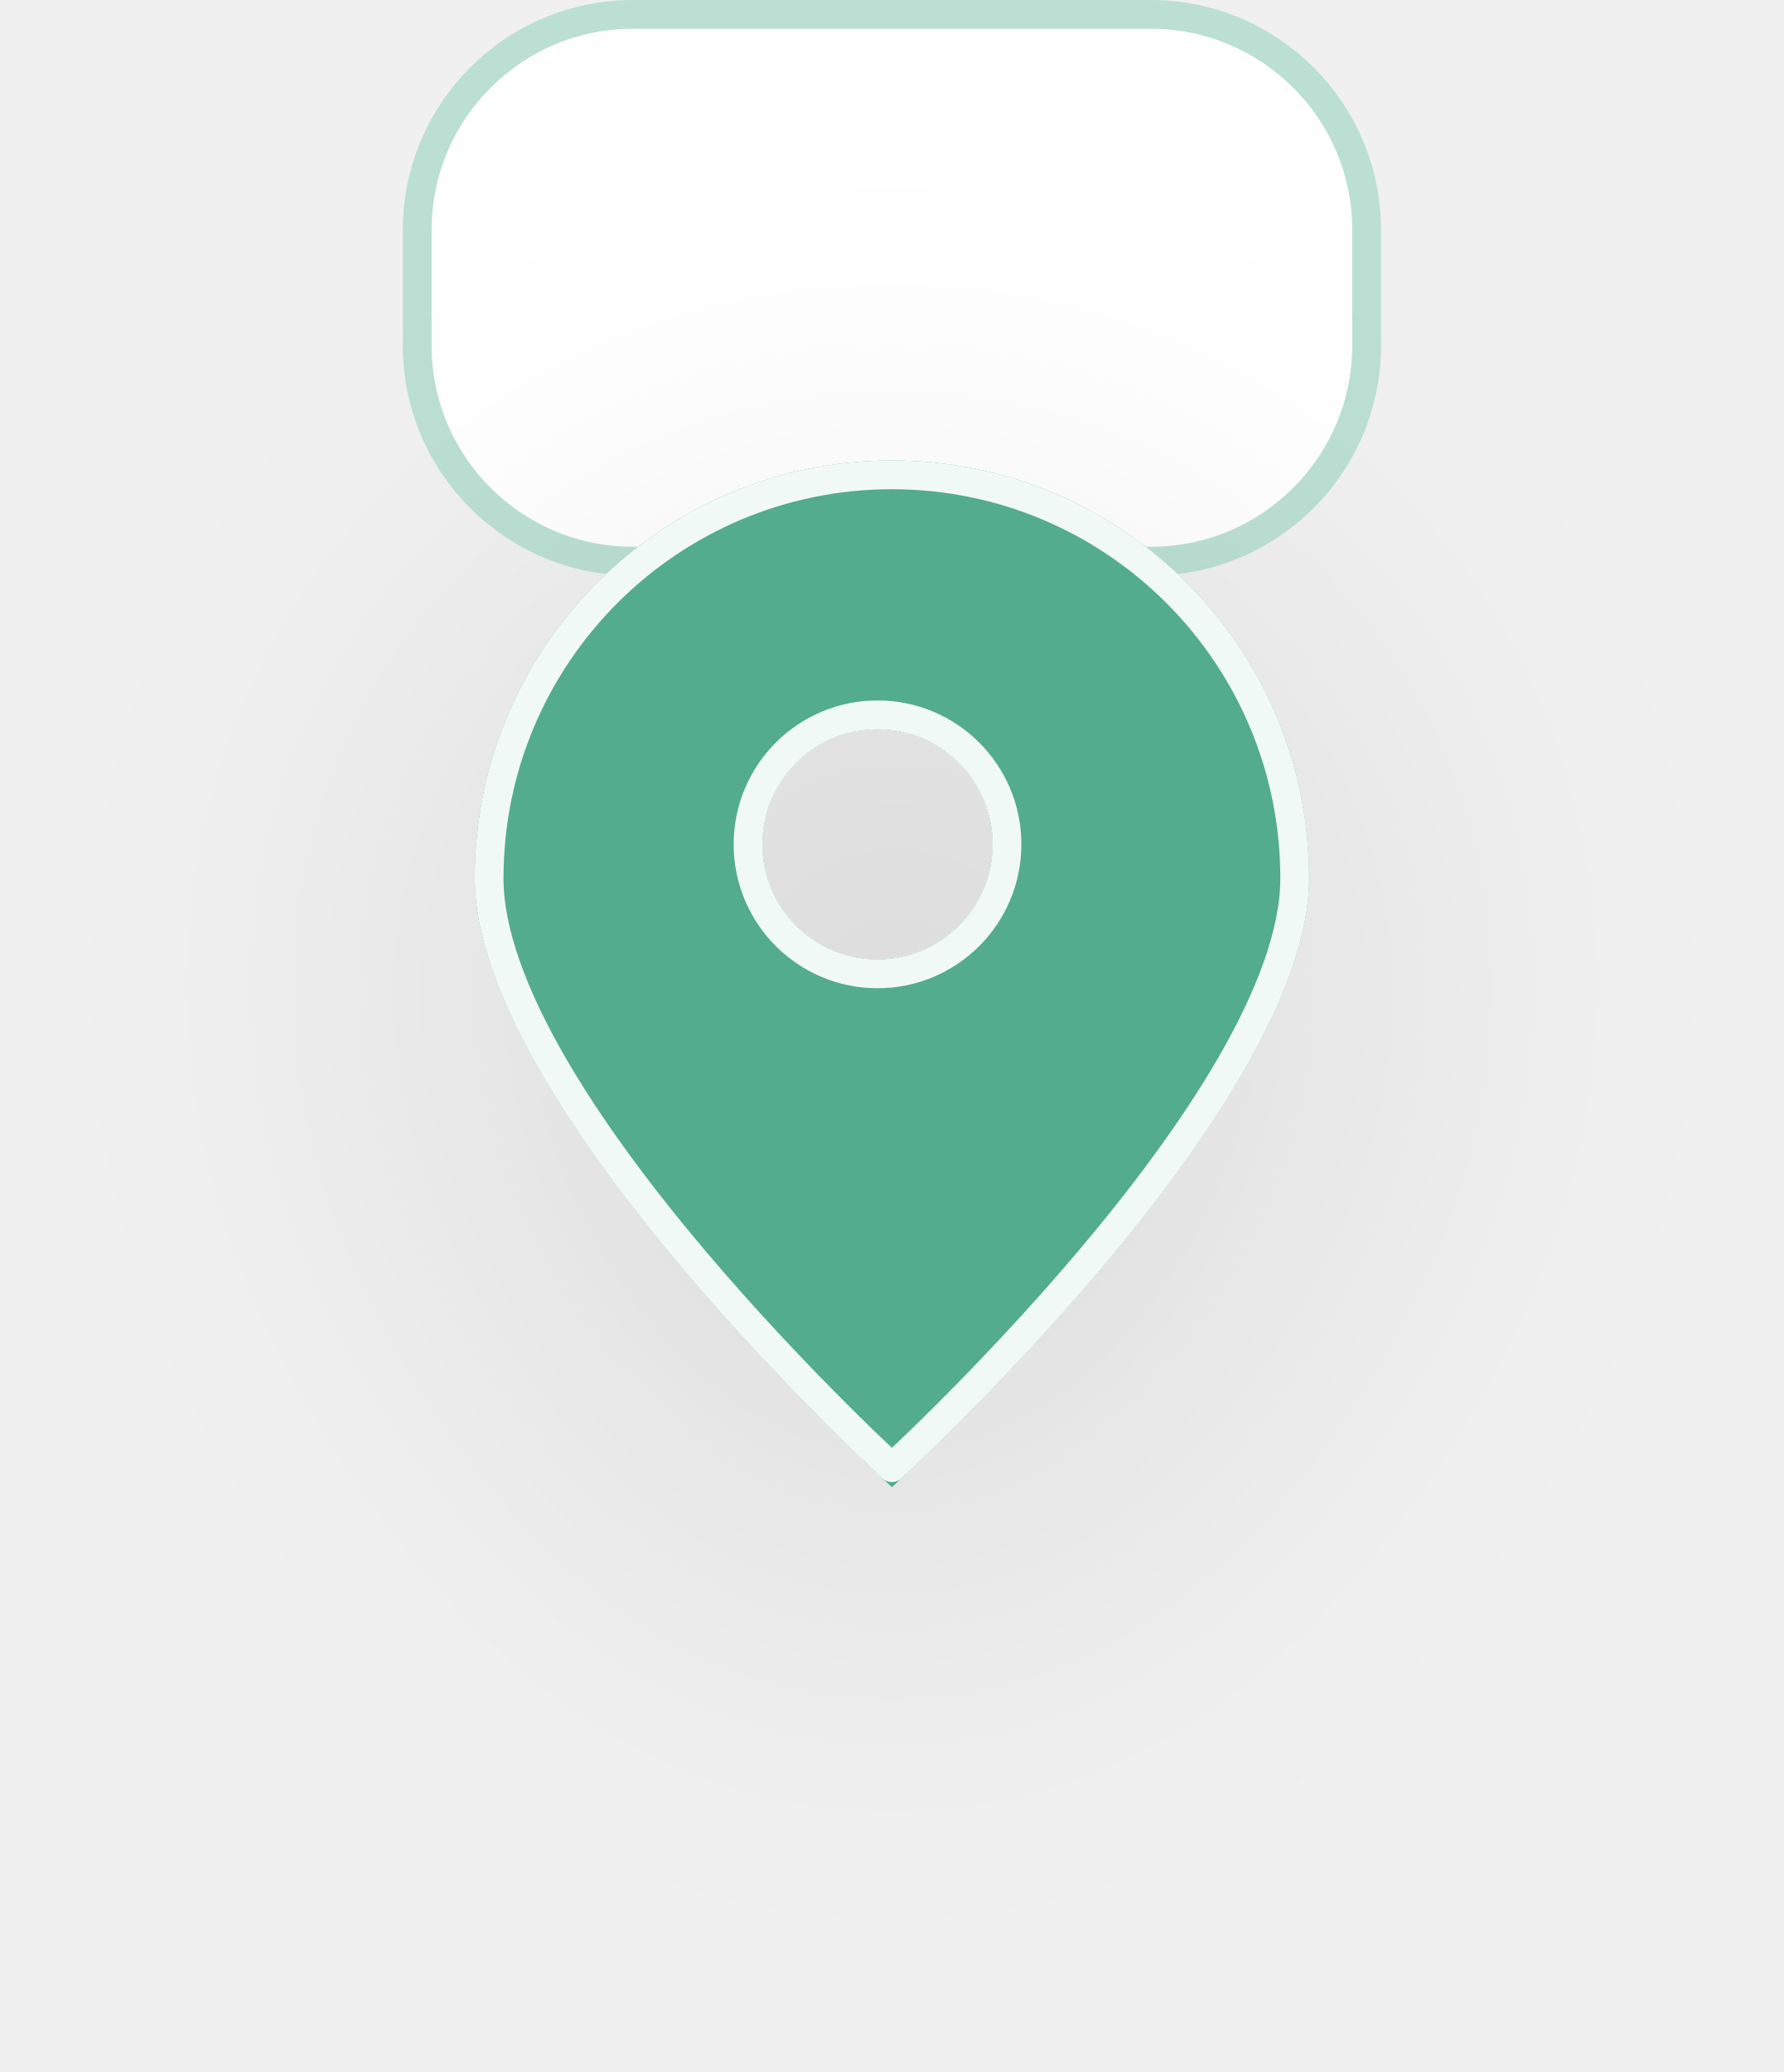
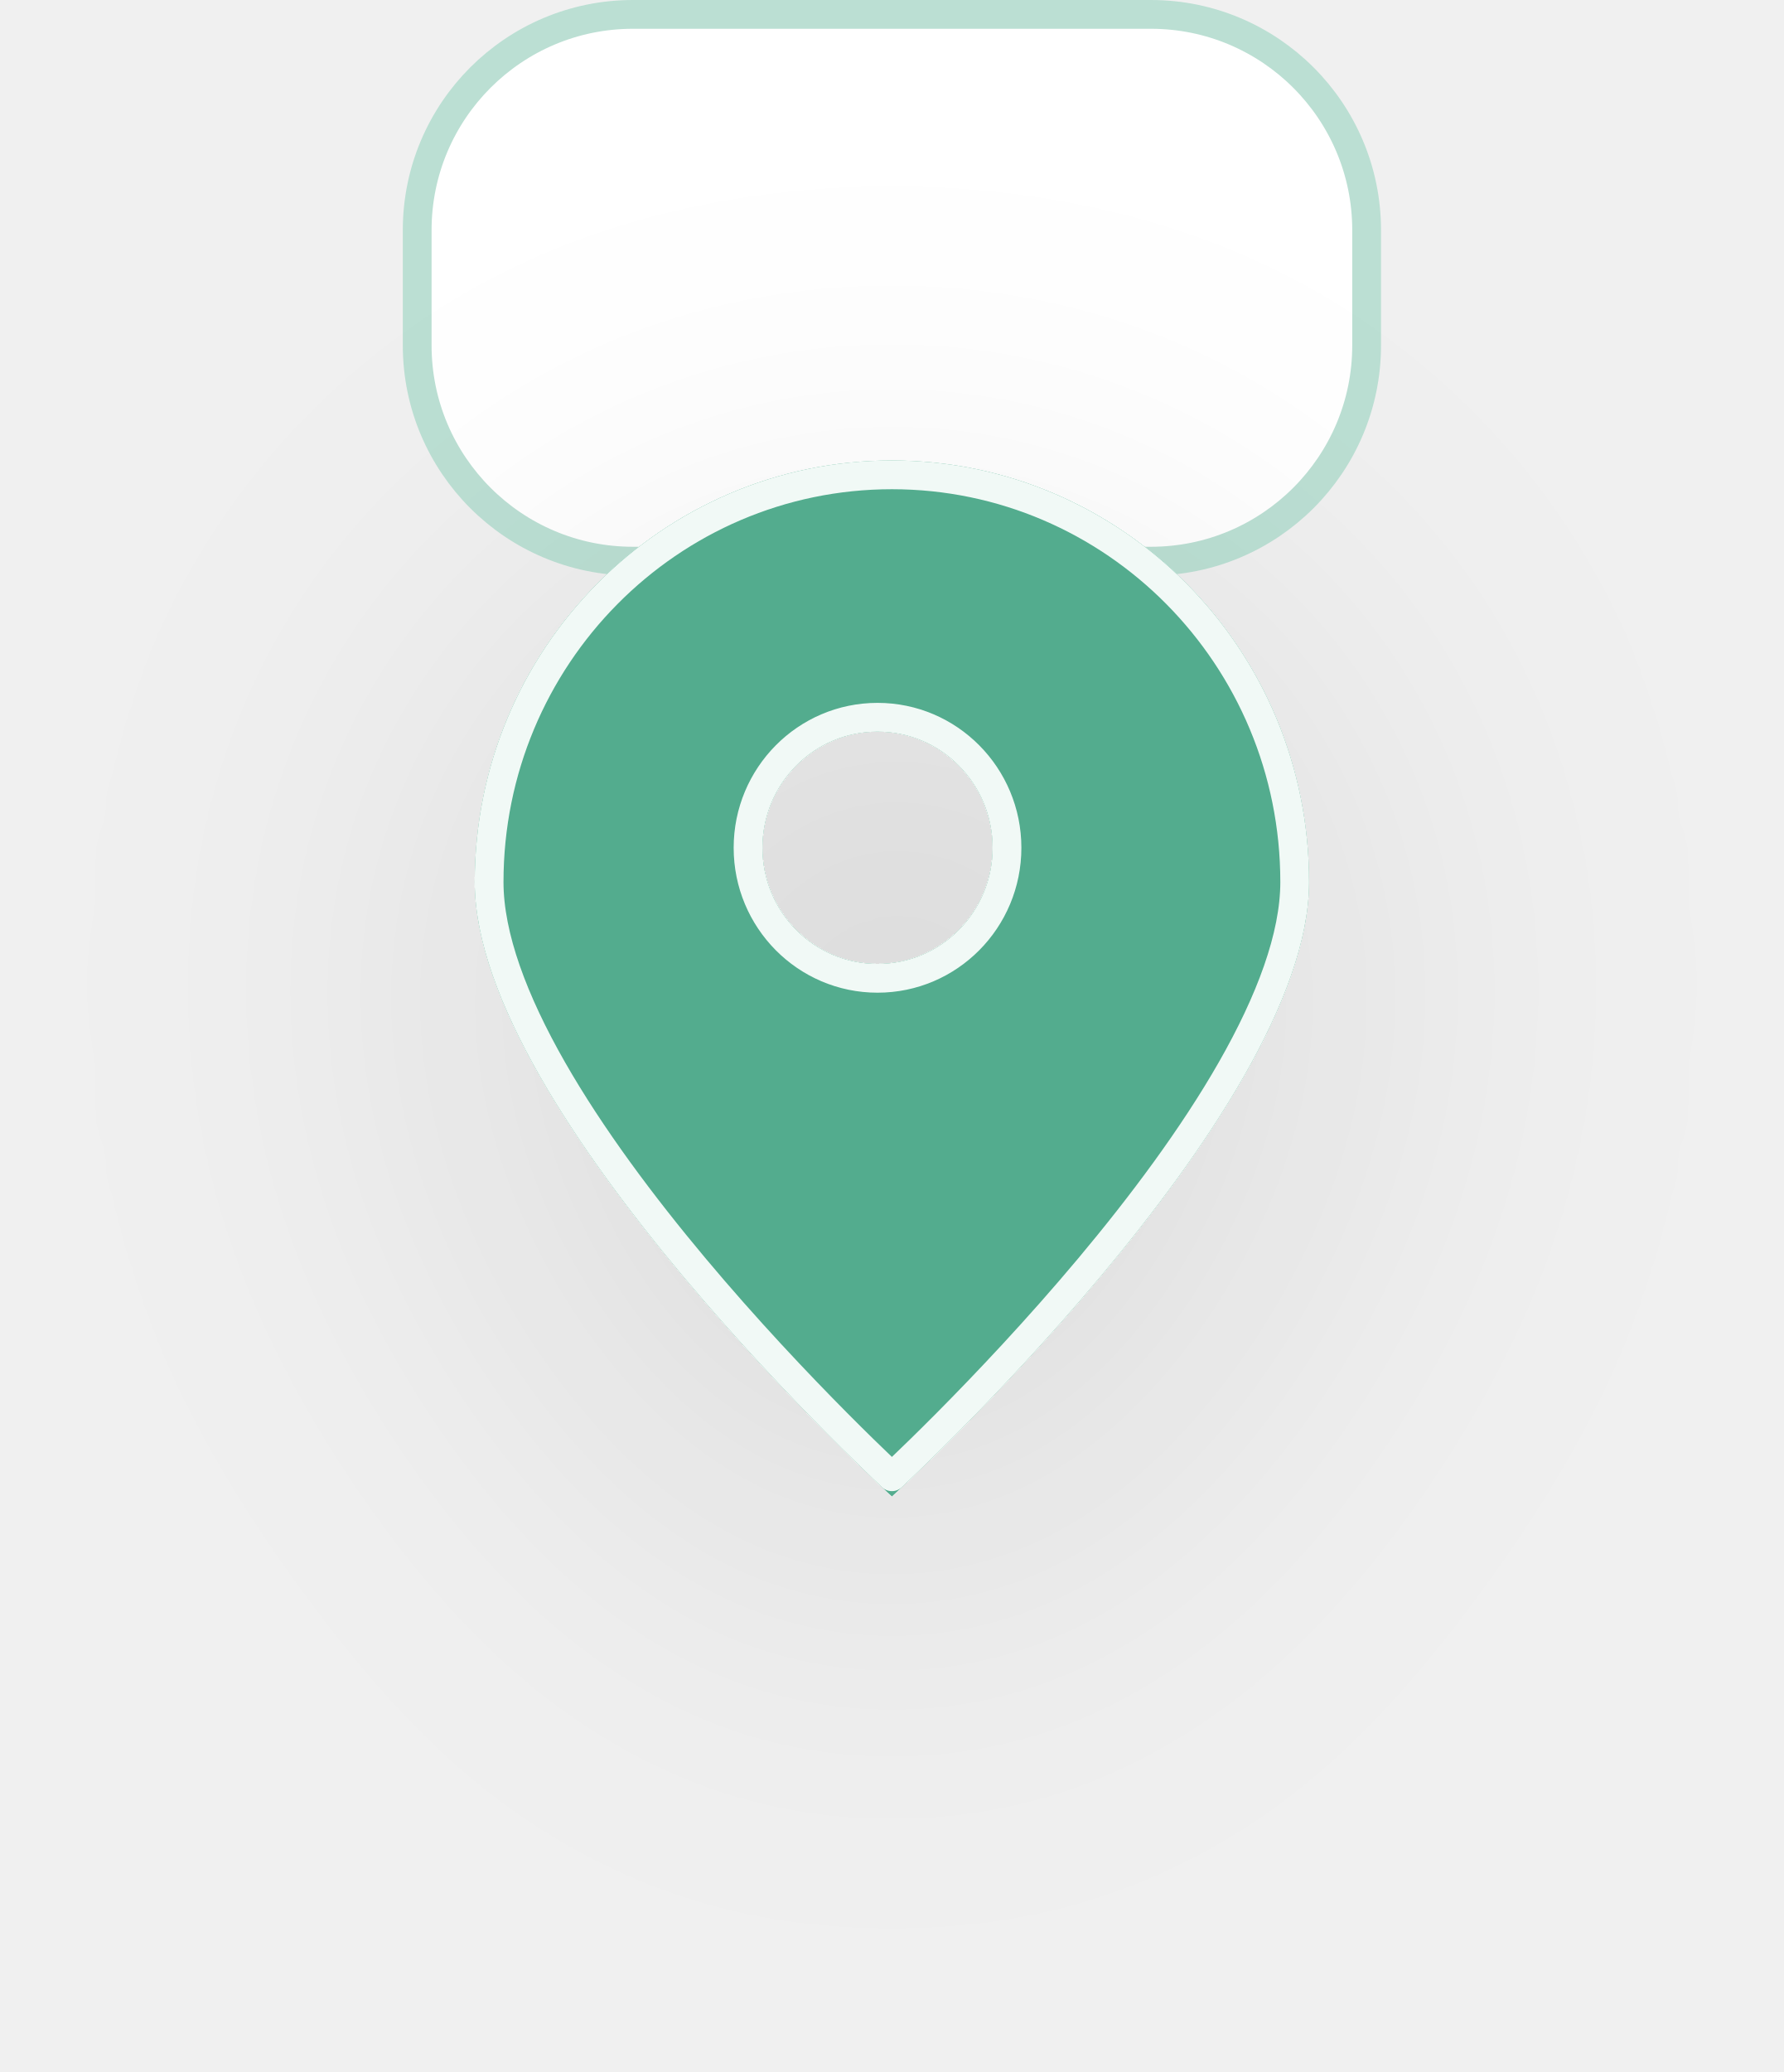
<svg xmlns="http://www.w3.org/2000/svg" width="62" height="72" viewBox="0 0 62 72" fill="none">
  <rect x="14.5" y="0.5" width="33" height="19" rx="7.5" fill="white" />
  <rect x="14.5" y="0.5" width="33" height="19" rx="7.5" stroke="#BBDFD3" />
  <g filter="url(#filter0_d_604_1084)">
-     <path fill-rule="evenodd" clip-rule="evenodd" d="M31 51.681C31 51.681 45.5 38.541 45.5 30.521C45.5 22.501 39.008 16 31 16C22.992 16 16.5 22.501 16.5 30.521C16.5 38.541 31 51.681 31 51.681ZM30.5 33.34C32.709 33.34 34.5 31.549 34.5 29.34C34.5 27.131 32.709 25.34 30.5 25.34C28.291 25.34 26.5 27.131 26.5 29.34C26.5 31.549 28.291 33.34 30.5 33.34Z" fill="#53AC8E" />
-     <path d="M45 30.521C45 32.393 44.147 34.625 42.801 36.961C41.462 39.285 39.671 41.654 37.868 43.786C36.067 45.916 34.265 47.798 32.912 49.149C32.236 49.824 31.673 50.365 31.279 50.737C31.174 50.837 31.08 50.925 31 51C30.92 50.925 30.826 50.837 30.721 50.737C30.327 50.365 29.764 49.824 29.088 49.149C27.735 47.798 25.933 45.916 24.132 43.786C22.329 41.654 20.538 39.285 19.199 36.961C17.853 34.625 17 32.393 17 30.521C17 22.777 23.269 16.5 31 16.5C38.731 16.5 45 22.777 45 30.521ZM30.5 33.84C32.985 33.84 35 31.826 35 29.34C35 26.855 32.985 24.84 30.5 24.84C28.015 24.84 26 26.855 26 29.34C26 31.826 28.015 33.84 30.5 33.84Z" stroke="#F1F9F6" stroke-linejoin="round" />
+     <path fill-rule="evenodd" clip-rule="evenodd" d="M31 52C31 52 45.5 38.743 45.5 30.651C45.5 22.559 39.008 16 31 16C22.992 16 16.5 22.559 16.5 30.651C16.5 38.743 31 52 31 52ZM30.5 33.495C32.709 33.495 34.5 31.689 34.5 29.46C34.5 27.231 32.709 25.424 30.5 25.424C28.291 25.424 26.5 27.231 26.5 29.46C26.5 31.689 28.291 33.495 30.5 33.495Z" fill="#53AC8E" />
+     <path d="M31.278 51.053C31.173 51.153 31.08 51.241 31 51.316C30.92 51.241 30.827 51.153 30.722 51.053C30.328 50.677 29.765 50.131 29.089 49.45C27.736 48.087 25.934 46.188 24.133 44.039C22.331 41.888 20.539 39.498 19.2 37.153C17.854 34.795 17 32.542 17 30.651C17 22.831 23.273 16.5 31 16.5C38.727 16.5 45 22.831 45 30.651C45 32.542 44.146 34.795 42.8 37.153C41.461 39.498 39.669 41.888 37.867 44.039C36.066 46.188 34.264 48.087 32.911 49.45C32.235 50.131 31.672 50.677 31.278 51.053ZM30.5 33.995C32.989 33.995 35 31.961 35 29.46C35 26.959 32.989 24.924 30.5 24.924C28.011 24.924 26 26.959 26 29.46C26 31.961 28.011 33.995 30.5 33.995Z" stroke="#F1F9F6" stroke-linejoin="round" />
  </g>
  <defs>
-     <filter id="filter0_d_604_1084" x="0.5" y="4" width="61" height="67.681" filterUnits="userSpaceOnUse" color-interpolation-filters="sRGB">
+     <filter id="filter0_d_604_1084" x="0.5" y="4" width="61" height="68" filterUnits="userSpaceOnUse" color-interpolation-filters="sRGB">
      <feFlood flood-opacity="0" result="BackgroundImageFix" />
      <feColorMatrix in="SourceAlpha" type="matrix" values="0 0 0 0 0 0 0 0 0 0 0 0 0 0 0 0 0 0 127 0" result="hardAlpha" />
      <feOffset dy="4" />
      <feGaussianBlur stdDeviation="8" />
      <feComposite in2="hardAlpha" operator="out" />
      <feColorMatrix type="matrix" values="0 0 0 0 0 0 0 0 0 0 0 0 0 0 0 0 0 0 0.1 0" />
      <feBlend mode="normal" in2="BackgroundImageFix" result="effect1_dropShadow_604_1084" />
      <feBlend mode="normal" in="SourceGraphic" in2="effect1_dropShadow_604_1084" result="shape" />
    </filter>
  </defs>
</svg>
